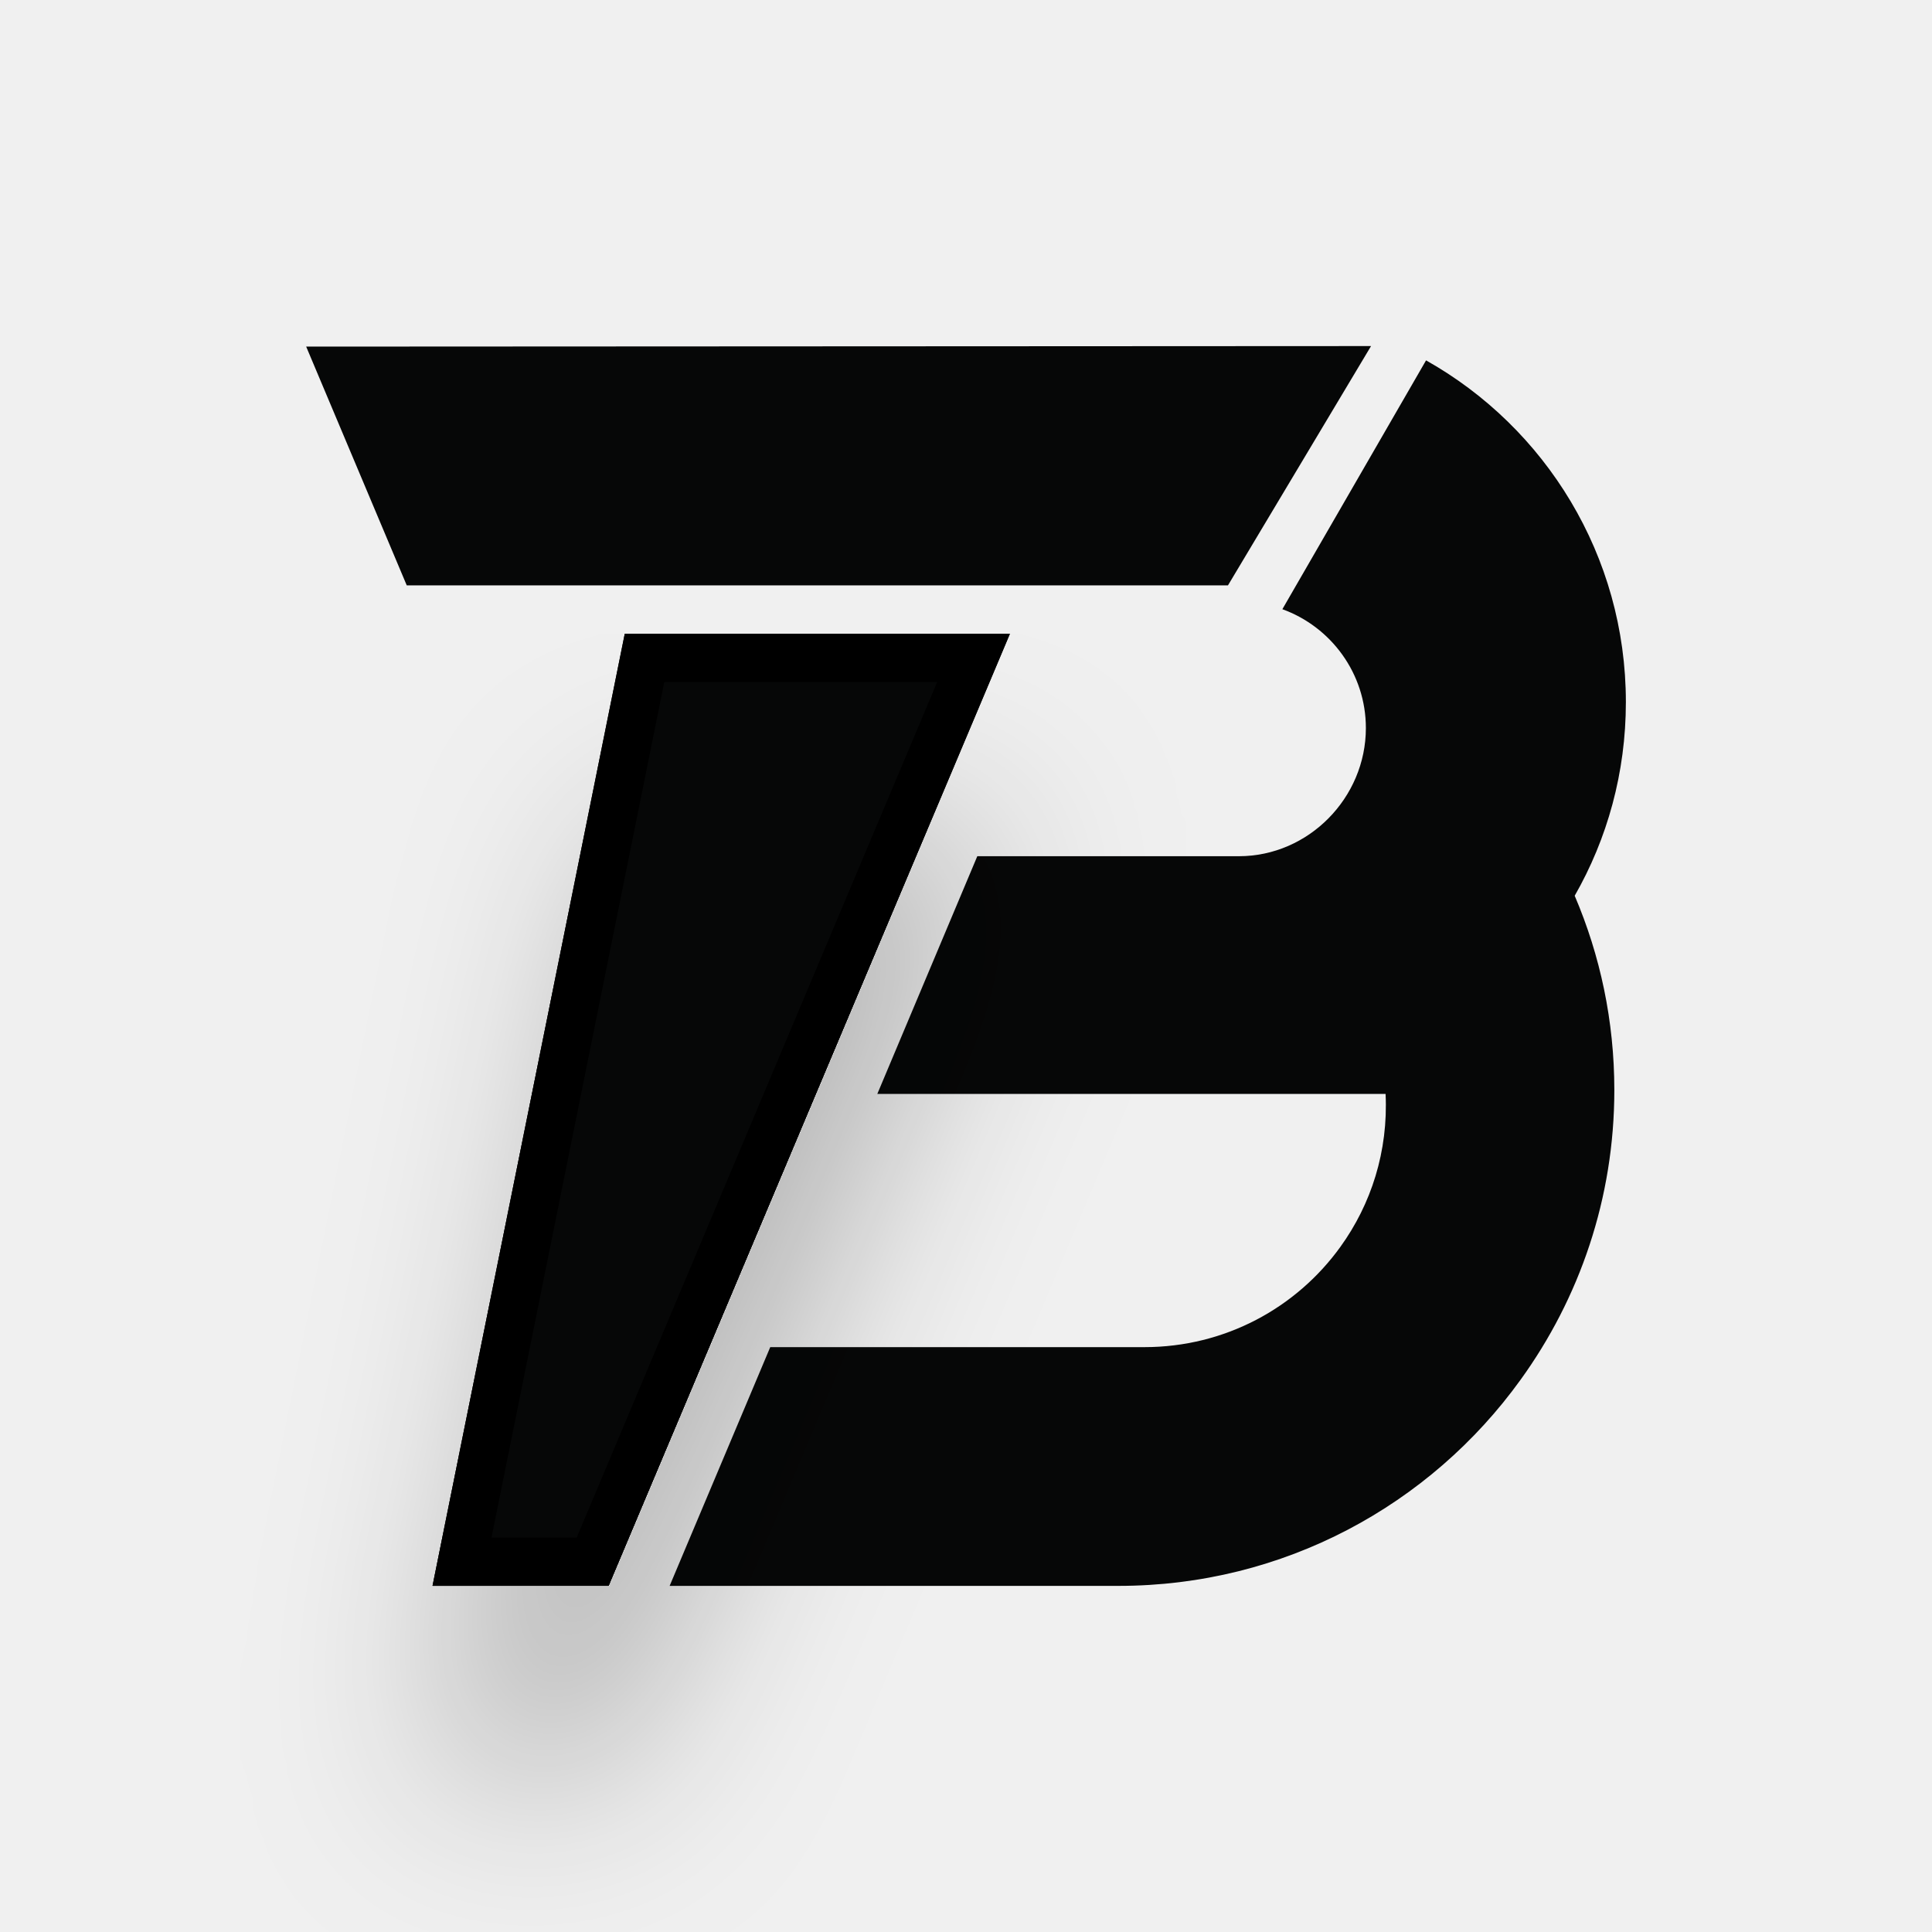
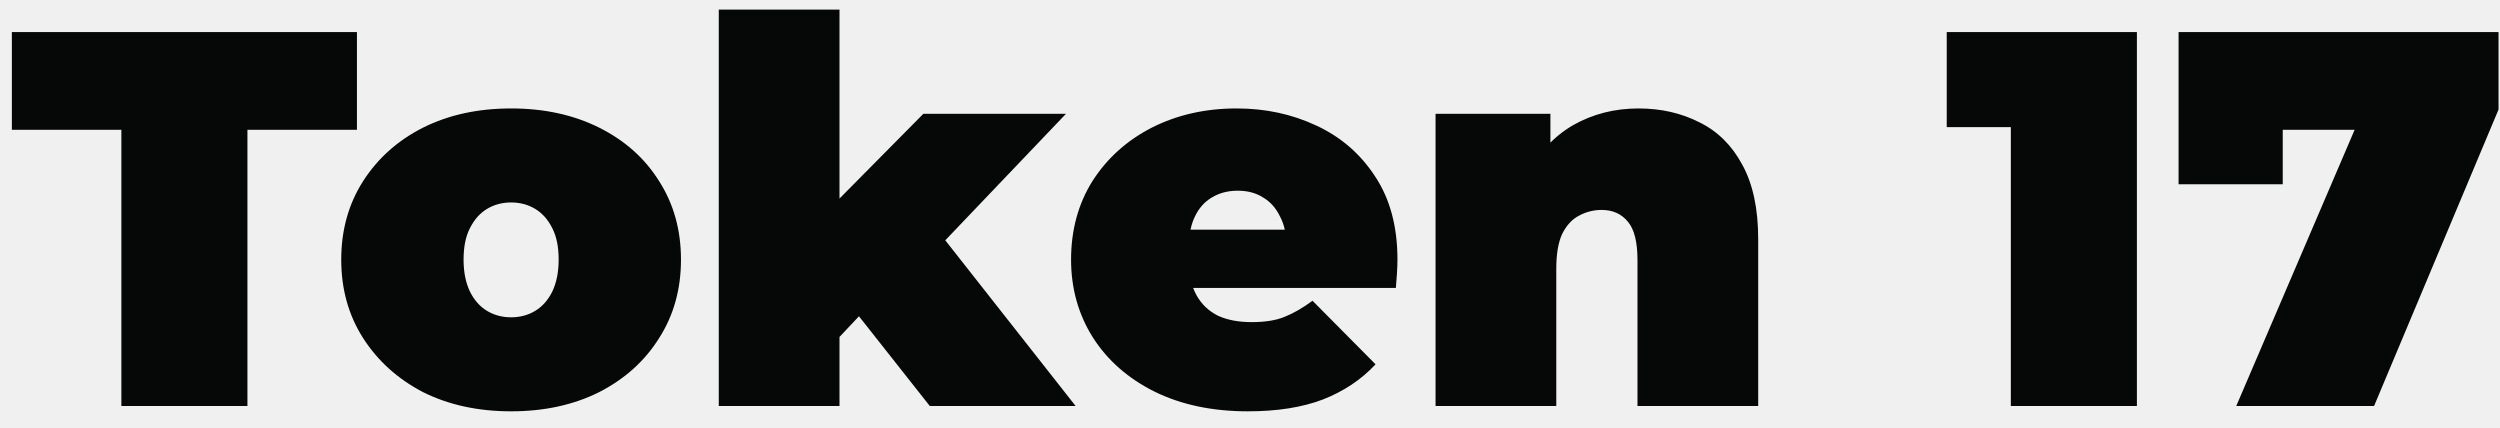
- <svg xmlns="http://www.w3.org/2000/svg" width="40" height="40" viewBox="0 0 40 40" fill="none">
-   <g clip-path="url(#clip0_5045_178)">
-     <path d="M28.386 7.165L25.424 12.119H8.421L6.339 7.176L28.386 7.165Z" fill="#060707" />
-     <path d="M32.603 18.547C33.13 19.781 33.423 21.137 33.423 22.569C33.423 24.811 32.701 26.883 31.477 28.573C29.612 31.158 26.58 32.834 23.156 32.834H13.864L15.947 27.891H23.693C25.363 27.891 26.84 27.077 27.749 25.818C28.389 24.933 28.744 23.834 28.687 22.648H18.164L20.234 17.727H25.649C27.094 17.727 28.279 16.516 28.279 15.074C28.279 13.945 27.559 12.978 26.55 12.613L29.525 7.461C31.995 8.85 33.662 11.5 33.662 14.536C33.662 15.998 33.277 17.367 32.601 18.548L32.603 18.547Z" fill="#060707" />
-     <g filter="url(#filter0_d_5045_178)">
-       <path d="M12.935 13.122H20.909L12.603 32.834H8.954L12.935 13.122Z" fill="#060707" />
-       <path d="M9.565 32.334L13.344 13.622H20.156L12.271 32.334H9.565Z" stroke="black" />
-     </g>
-   </g>
-   <defs>
-     <filter id="filter0_d_5045_178" x="4.954" y="13.122" width="19.955" height="27.712" filterUnits="userSpaceOnUse" color-interpolation-filters="sRGB">
-       <feFlood flood-opacity="0" result="BackgroundImageFix" />
-       <feColorMatrix in="SourceAlpha" type="matrix" values="0 0 0 0 0 0 0 0 0 0 0 0 0 0 0 0 0 0 127 0" result="hardAlpha" />
-       <feOffset dy="4" />
-       <feGaussianBlur stdDeviation="2" />
-       <feComposite in2="hardAlpha" operator="out" />
-       <feColorMatrix type="matrix" values="0 0 0 0 0 0 0 0 0 0 0 0 0 0 0 0 0 0 0.25 0" />
-       <feBlend mode="normal" in2="BackgroundImageFix" result="effect1_dropShadow_5045_178" />
-       <feBlend mode="normal" in="SourceGraphic" in2="effect1_dropShadow_5045_178" result="shape" />
-     </filter>
-     <clipPath id="clip0_5045_178">
-       <path d="M0 5.367C0 3.488 0 2.549 0.366 1.831C0.687 1.2 1.2 0.687 1.831 0.366C2.549 0 3.488 0 5.367 0H34.633C36.512 0 37.451 0 38.169 0.366C38.8 0.687 39.313 1.2 39.634 1.831C40 2.549 40 3.488 40 5.367V34.633C40 36.512 40 37.451 39.634 38.169C39.313 38.8 38.8 39.313 38.169 39.634C37.451 40 36.512 40 34.633 40H5.367C3.488 40 2.549 40 1.831 39.634C1.2 39.313 0.687 38.8 0.366 38.169C0 37.451 0 36.512 0 34.633V5.367Z" fill="white" />
-     </clipPath>
-   </defs>
+ <svg xmlns="http://www.w3.org/2000/svg" width="117" height="20" viewBox="0 0 117 20" fill="none">
+   <path d="M5.68 19V6.075H0.555V1.5H16.705V6.075H11.58V19H5.68ZM23.92 19.25C22.37 19.25 20.995 18.95 19.795 18.35C18.612 17.733 17.679 16.892 16.995 15.825C16.312 14.758 15.97 13.533 15.97 12.15C15.97 10.767 16.312 9.542 16.995 8.475C17.679 7.408 18.612 6.575 19.795 5.975C20.995 5.375 22.37 5.075 23.92 5.075C25.47 5.075 26.845 5.375 28.045 5.975C29.245 6.575 30.179 7.408 30.845 8.475C31.529 9.542 31.87 10.767 31.87 12.15C31.87 13.533 31.529 14.758 30.845 15.825C30.179 16.892 29.245 17.733 28.045 18.35C26.845 18.95 25.47 19.25 23.92 19.25ZM23.92 14.85C24.337 14.85 24.712 14.75 25.045 14.55C25.379 14.35 25.645 14.05 25.845 13.65C26.045 13.233 26.145 12.733 26.145 12.15C26.145 11.55 26.045 11.058 25.845 10.675C25.645 10.275 25.379 9.975 25.045 9.775C24.712 9.575 24.337 9.475 23.92 9.475C23.504 9.475 23.129 9.575 22.795 9.775C22.462 9.975 22.195 10.275 21.995 10.675C21.795 11.058 21.695 11.55 21.695 12.15C21.695 12.733 21.795 13.233 21.995 13.65C22.195 14.05 22.462 14.35 22.795 14.55C23.129 14.75 23.504 14.85 23.92 14.85ZM38.364 16.75L38.489 10.1L43.214 5.325H49.889L43.639 11.875L40.814 14.15L38.364 16.75ZM33.639 19V0.45H39.289V19H33.639ZM43.514 19L39.764 14.25L43.239 9.975L50.339 19H43.514ZM58.401 19.25C56.734 19.25 55.276 18.942 54.026 18.325C52.792 17.708 51.834 16.867 51.151 15.8C50.467 14.717 50.126 13.5 50.126 12.15C50.126 10.767 50.459 9.542 51.126 8.475C51.809 7.408 52.734 6.575 53.901 5.975C55.084 5.375 56.409 5.075 57.876 5.075C59.226 5.075 60.467 5.342 61.601 5.875C62.751 6.408 63.667 7.2 64.351 8.25C65.051 9.3 65.401 10.6 65.401 12.15C65.401 12.35 65.392 12.575 65.376 12.825C65.359 13.058 65.342 13.275 65.326 13.475H54.801V10.75H62.326L60.201 11.475C60.201 10.942 60.101 10.492 59.901 10.125C59.717 9.742 59.459 9.45 59.126 9.25C58.792 9.033 58.392 8.925 57.926 8.925C57.459 8.925 57.051 9.033 56.701 9.25C56.367 9.45 56.109 9.742 55.926 10.125C55.742 10.492 55.651 10.942 55.651 11.475V12.325C55.651 12.908 55.767 13.408 56.001 13.825C56.234 14.242 56.567 14.558 57.001 14.775C57.434 14.975 57.959 15.075 58.576 15.075C59.209 15.075 59.726 14.992 60.126 14.825C60.542 14.658 60.976 14.408 61.426 14.075L64.376 17.05C63.709 17.767 62.884 18.317 61.901 18.7C60.934 19.067 59.767 19.25 58.401 19.25ZM76.684 5.075C77.734 5.075 78.684 5.292 79.534 5.725C80.384 6.142 81.05 6.8 81.534 7.7C82.034 8.6 82.284 9.767 82.284 11.2V19H76.634V12.175C76.634 11.325 76.484 10.725 76.184 10.375C75.884 10.008 75.475 9.825 74.959 9.825C74.575 9.825 74.217 9.917 73.884 10.1C73.567 10.267 73.309 10.55 73.109 10.95C72.925 11.35 72.834 11.892 72.834 12.575V19H67.184V5.325H72.559V9.325L71.484 8.175C72.017 7.142 72.734 6.367 73.634 5.85C74.55 5.333 75.567 5.075 76.684 5.075ZM94.107 19V3.55L96.632 5.95H91.107V1.5H100.007V19H94.107ZM104.657 19L111.257 3.6L112.832 6.075H104.532L106.832 3.4V8.625H101.957V1.5H116.932V5.125L111.107 19H104.657Z" fill="#060707" />
</svg>
